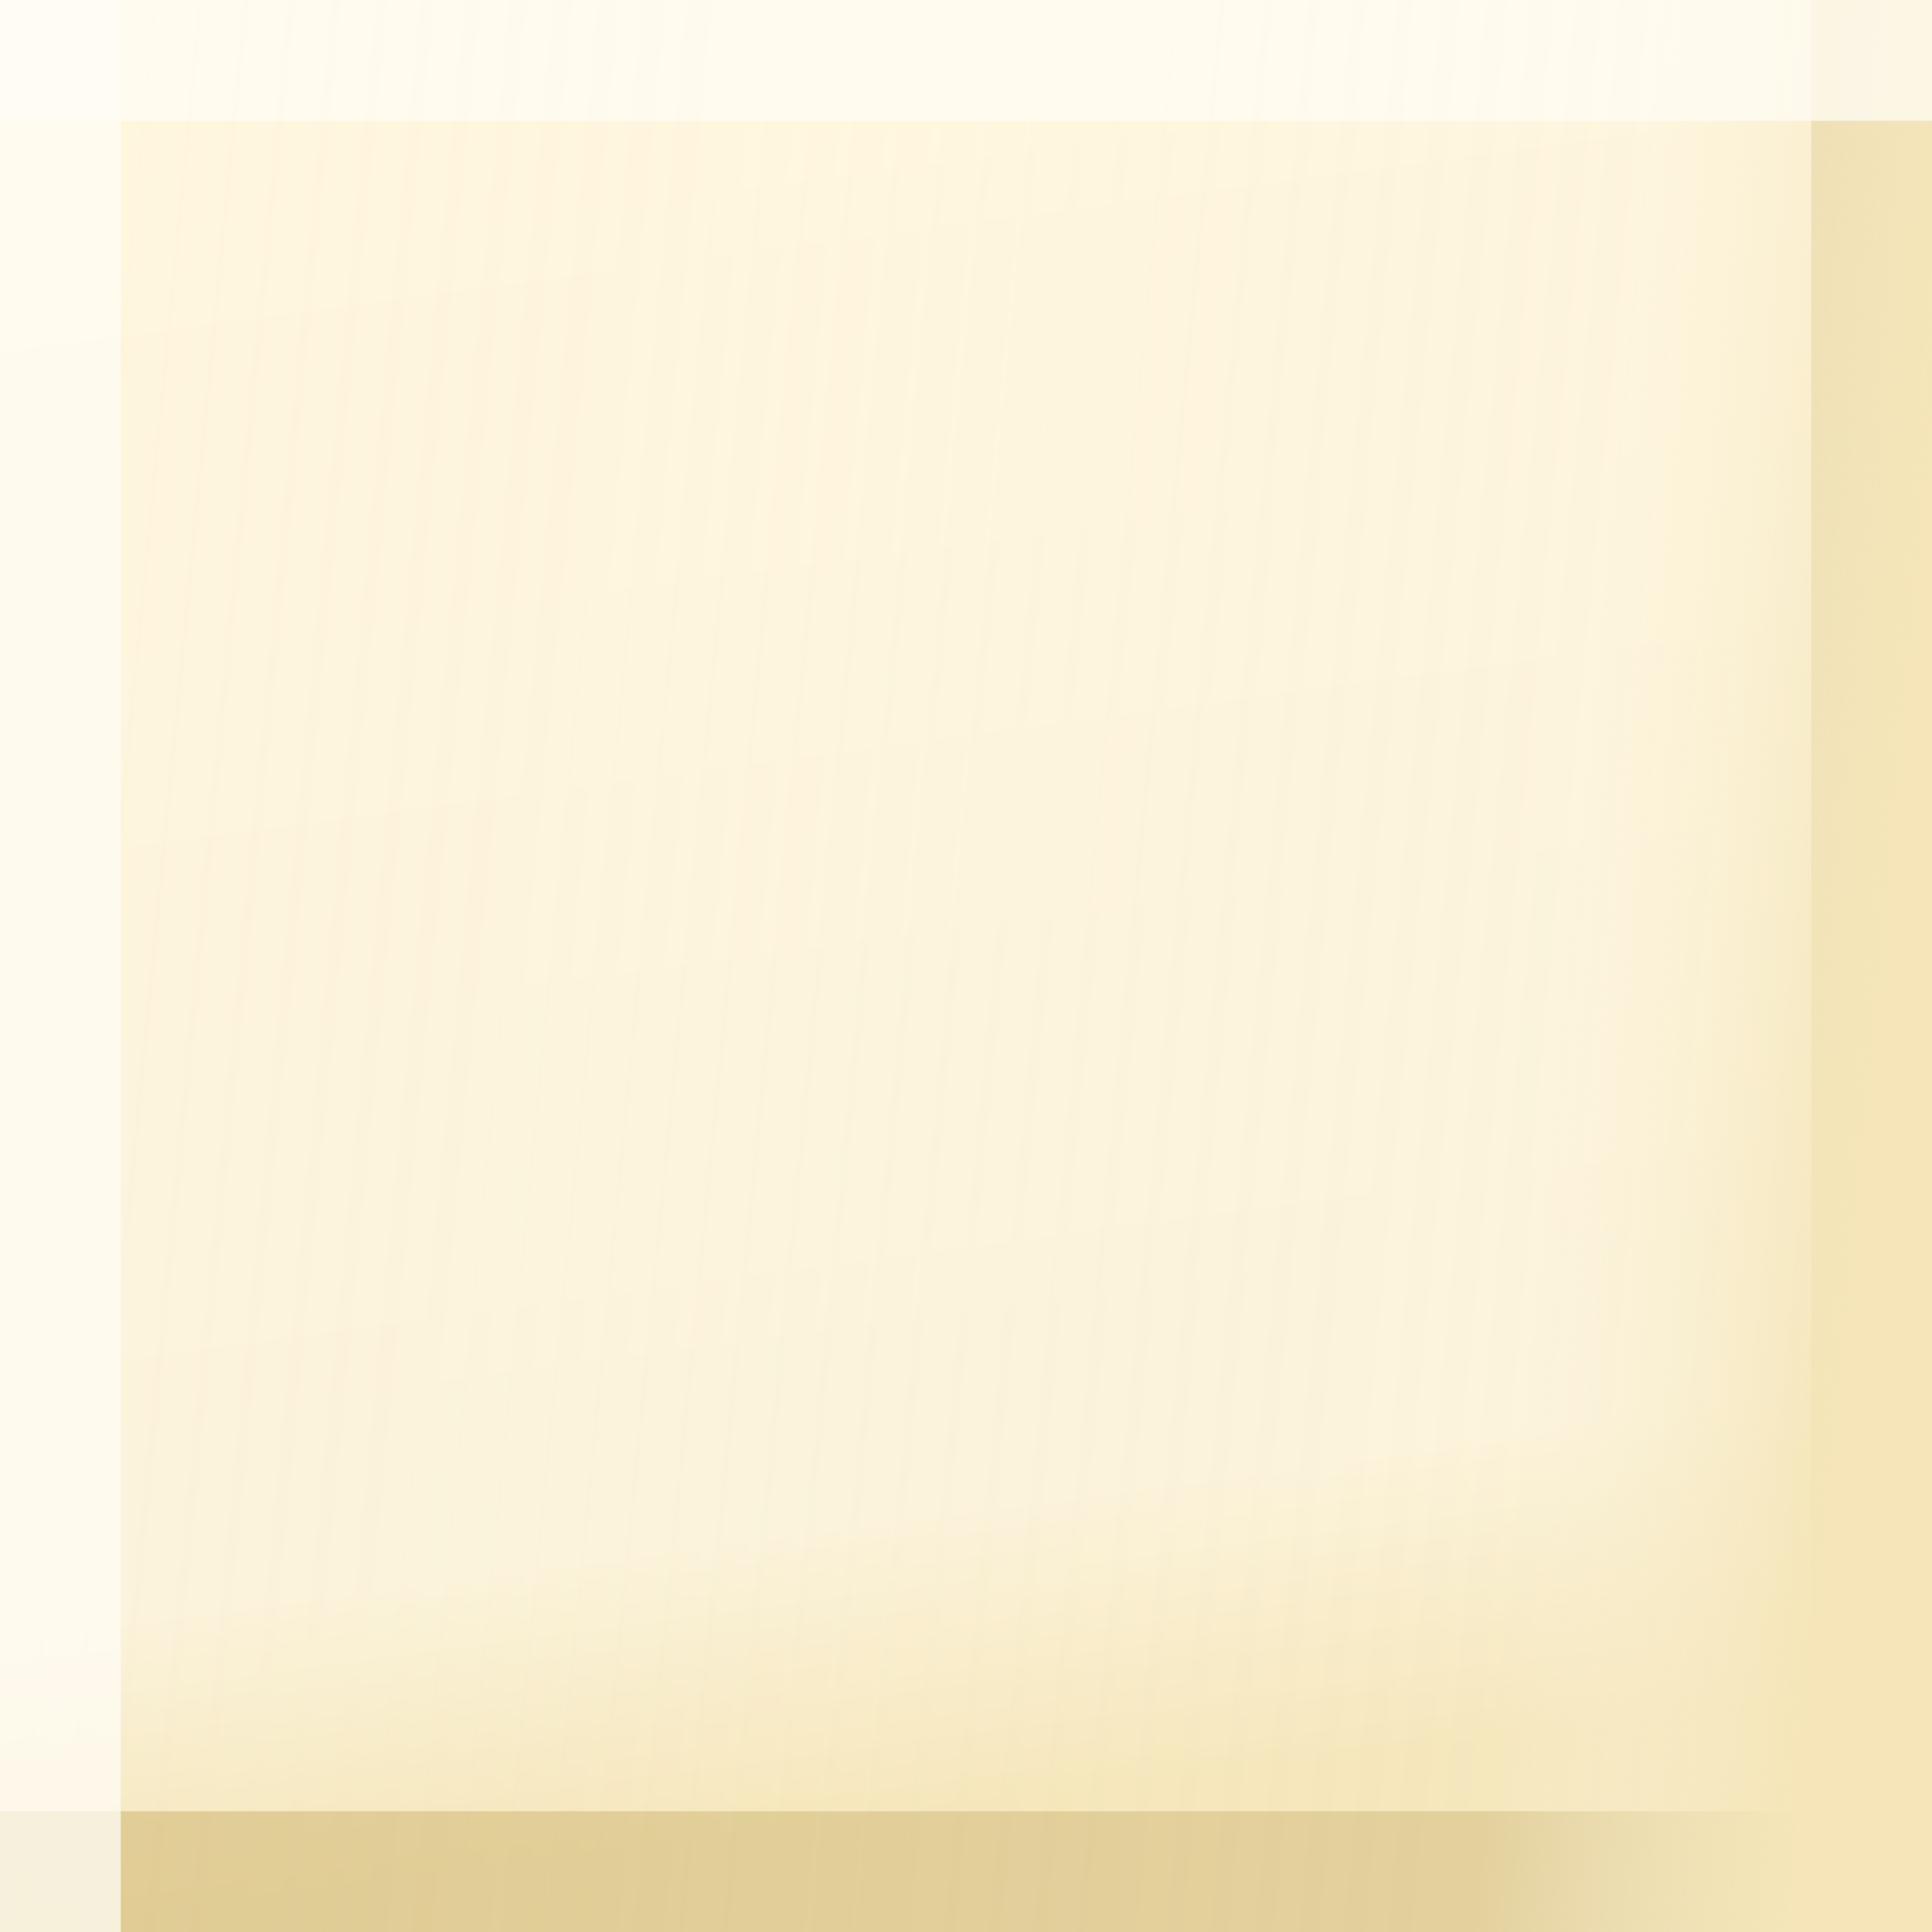
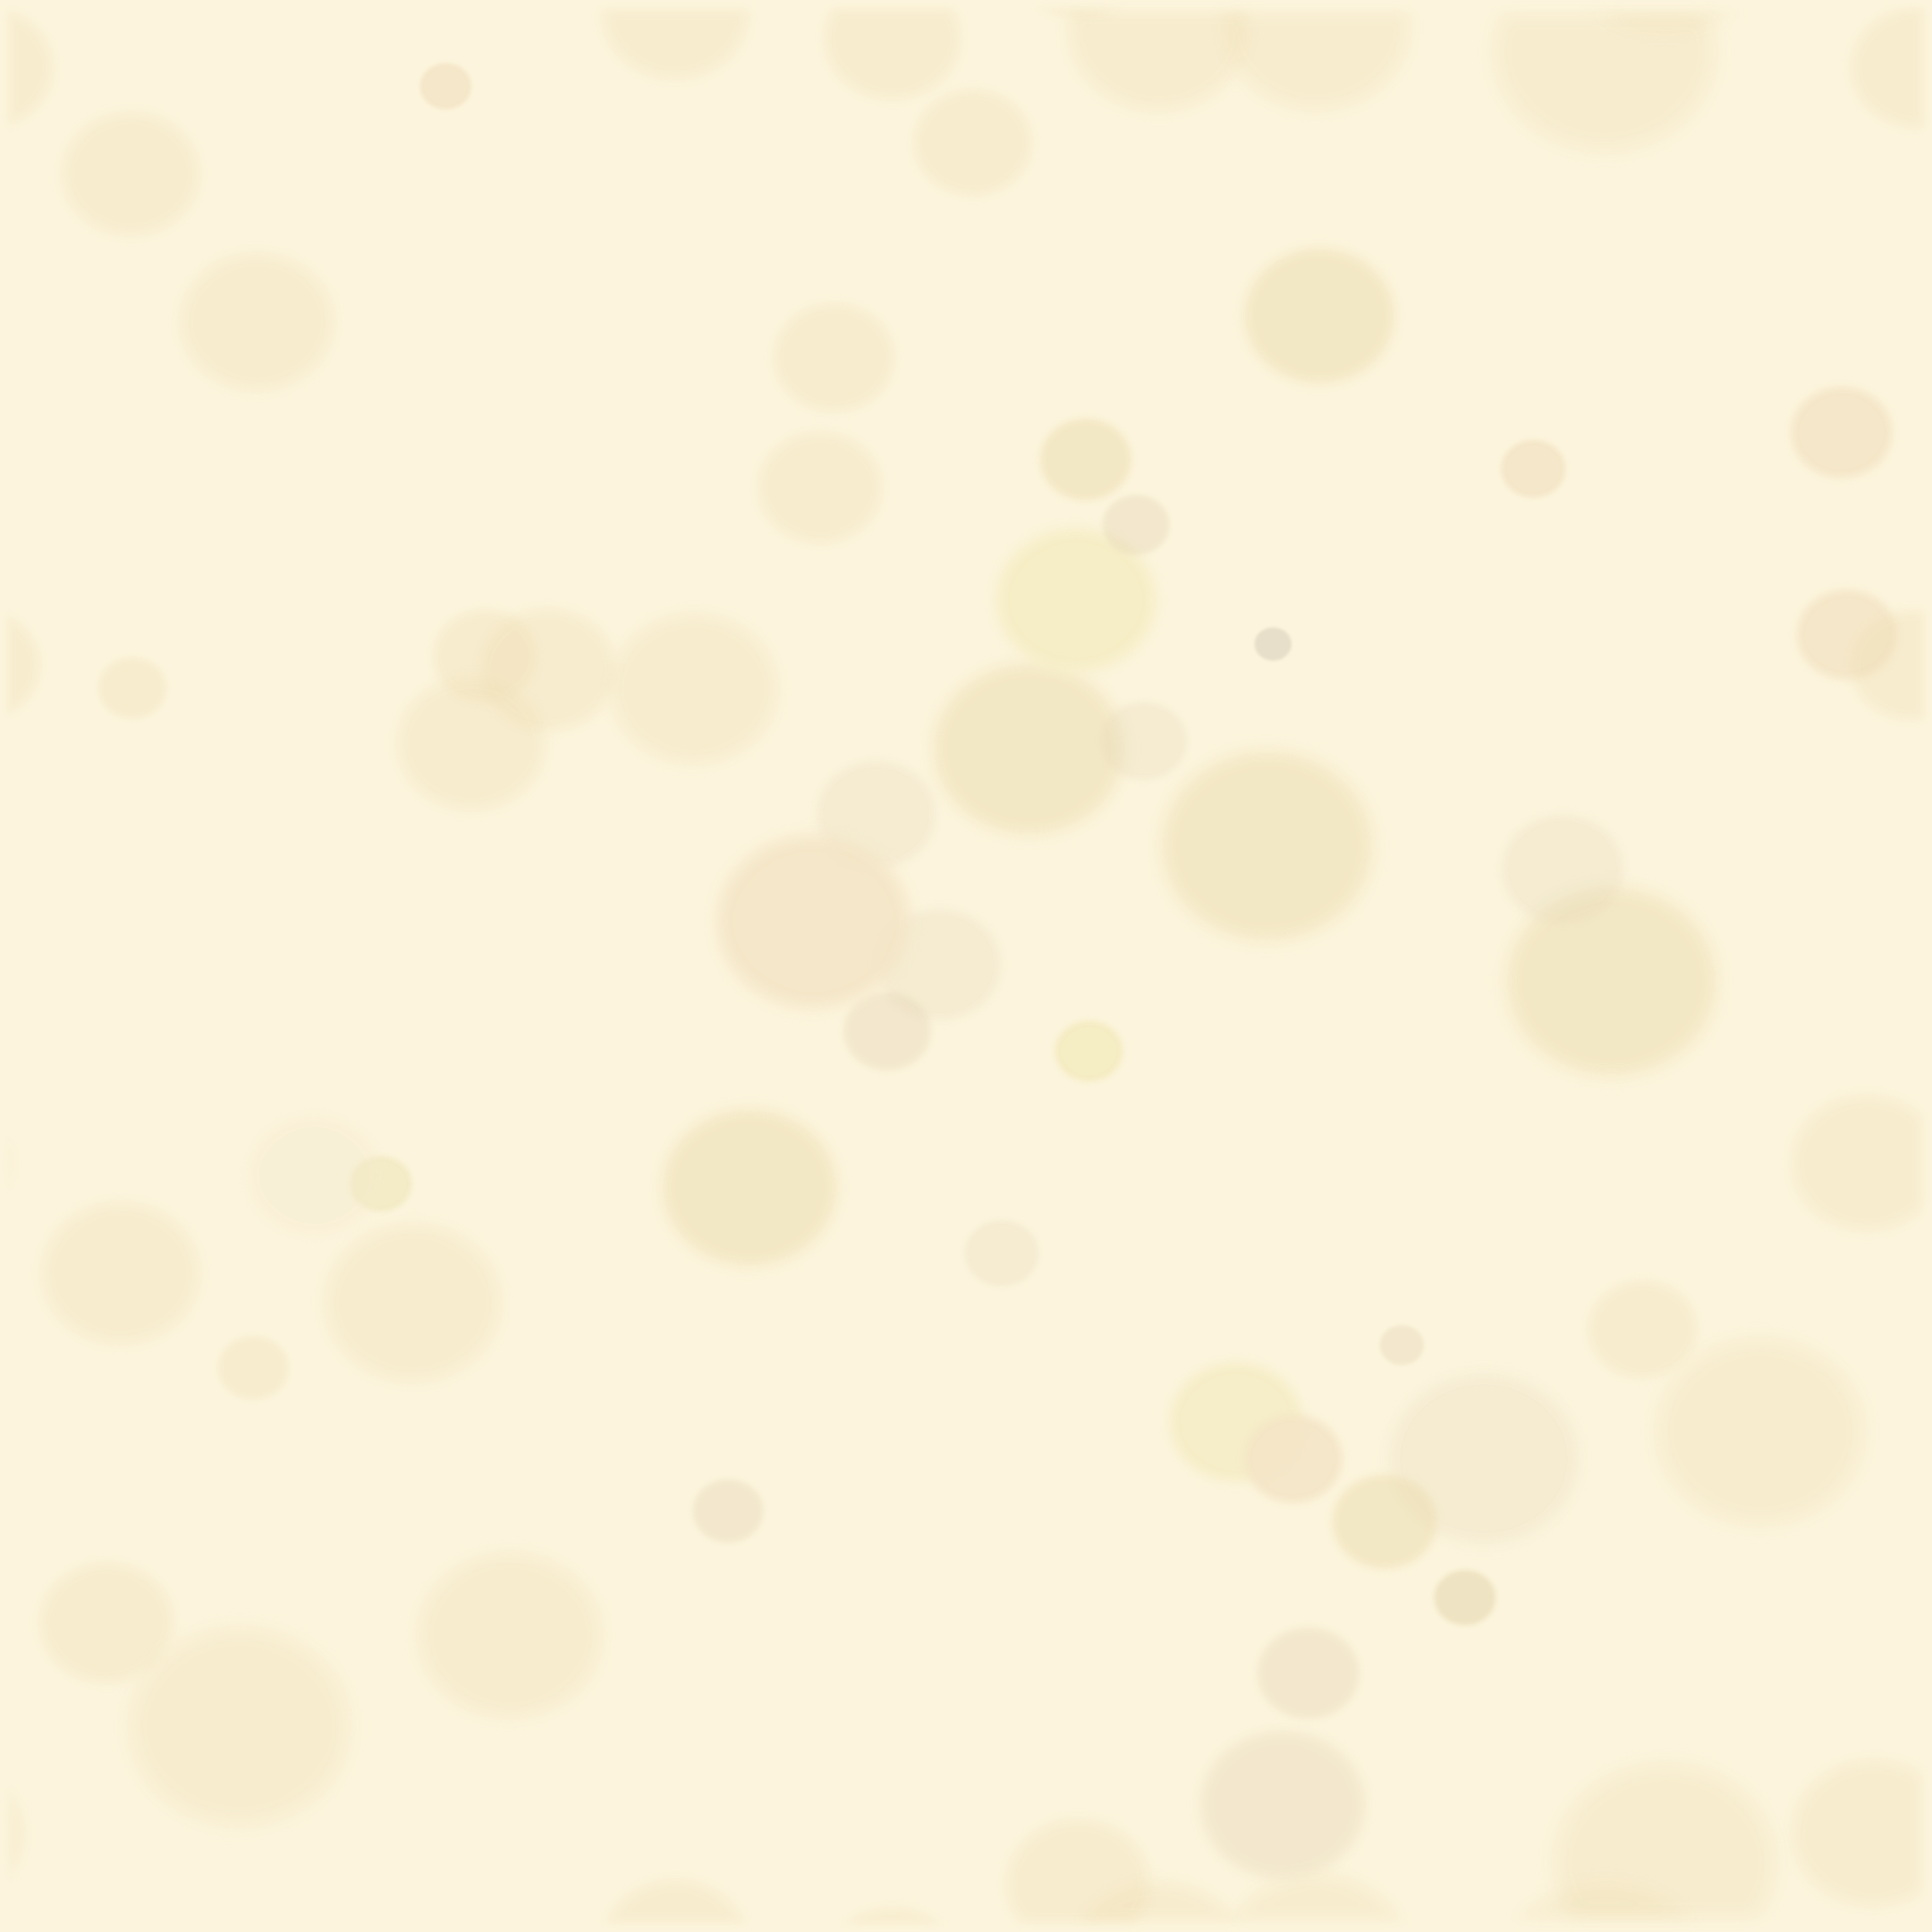
<svg xmlns="http://www.w3.org/2000/svg" xmlns:xlink="http://www.w3.org/1999/xlink" width="128" height="128" id="svg2985" version="1.1">
  <defs id="defs2987">
    <linearGradient id="linearGradient4921">
      <stop id="stop4923" offset="0" style="stop-color:#f5e5b8;stop-opacity:1;" />
      <stop style="stop-color:#fbf3db;stop-opacity:0.139;" offset="0.167" id="stop4925" />
      <stop id="stop4927" offset="1" style="stop-color:#fff6de;stop-opacity:0;" />
    </linearGradient>
    <linearGradient id="linearGradient4907">
      <stop style="stop-color:#f5e5b8;stop-opacity:1;" offset="0" id="stop4909" />
      <stop id="stop4915" offset="0.167" style="stop-color:#fbf3db;stop-opacity:1;" />
      <stop style="stop-color:#fff6de;stop-opacity:1;" offset="1" id="stop4911" />
    </linearGradient>
    <linearGradient id="linearGradient4885">
      <stop id="stop4887" offset="0" style="stop-color:#fffaed;stop-opacity:1;" />
      <stop style="stop-color:#fff1cc;stop-opacity:0.498;" offset="0.031" id="stop4889" />
      <stop style="stop-color:#ffe9ab;stop-opacity:0;" offset="0.125" id="stop4891" />
      <stop id="stop4893" offset="0.875" style="stop-color:#ffe9ab;stop-opacity:0;" />
      <stop style="stop-color:#ffe9ab;stop-opacity:0;" offset="0.969" id="stop4895" />
      <stop id="stop4897" offset="1" style="stop-color:#e1c791;stop-opacity:1;" />
    </linearGradient>
    <linearGradient id="linearGradient4865">
      <stop style="stop-color:#fffaed;stop-opacity:1;" offset="0" id="stop4867" />
      <stop id="stop4883" offset="0.031" style="stop-color:#fffaed;stop-opacity:1;" />
      <stop id="stop4875" offset="0.125" style="stop-color:#ffe9ab;stop-opacity:0;" />
      <stop style="stop-color:#ffe9ab;stop-opacity:0;" offset="0.875" id="stop4881" />
      <stop id="stop4873" offset="0.969" style="stop-color:#e1c791;stop-opacity:1;" />
      <stop style="stop-color:#e1c791;stop-opacity:1;" offset="1" id="stop4869" />
    </linearGradient>
    <filter id="filter3030" color-interpolation-filters="sRGB">
      <feGaussianBlur id="feGaussianBlur3032" result="result6" stdDeviation="3" />
      <feComposite id="feComposite3034" in2="result6" operator="atop" in="SourceGraphic" result="result91" />
      <feComposite id="feComposite3036" in2="result91" operator="in" result="result92" />
      <feComposite id="feComposite3038" in2="result92" operator="in" />
    </filter>
    <linearGradient xlink:href="#linearGradient4865" id="linearGradient4871" x1="-128" y1="64" x2="0" y2="64" gradientUnits="userSpaceOnUse" gradientTransform="translate(128,-64)" />
    <linearGradient xlink:href="#linearGradient4865" id="linearGradient4879" gradientUnits="userSpaceOnUse" gradientTransform="translate(128,-64)" x1="-64" y1="0" x2="-64" y2="128" />
-     <linearGradient xlink:href="#linearGradient4921" id="linearGradient4913" x1="124" y1="72" x2="0" y2="60" gradientUnits="userSpaceOnUse" gradientTransform="translate(0,-64)" />
-     <linearGradient xlink:href="#linearGradient4907" id="linearGradient4919" gradientUnits="userSpaceOnUse" gradientTransform="translate(0,-64)" x1="64" y1="120" x2="48" y2="0" />
+     <linearGradient xlink:href="#linearGradient4921" id="linearGradient4913" x1="124" y1="72" x2="0" y2="60" gradientUnits="userSpaceOnUse" gradientTransform="translate(-196,-68)" />
+     <linearGradient xlink:href="#linearGradient4907" id="linearGradient4919" gradientUnits="userSpaceOnUse" gradientTransform="translate(-196,-68)" x1="64" y1="120" x2="48" y2="0" />
+     <filter color-interpolation-filters="sRGB" id="filter6354">
+       <feGaussianBlur stdDeviation="0.5" result="result6" id="feGaussianBlur6356" />
+       <feComposite result="result91" in="SourceGraphic" operator="atop" in2="result6" id="feComposite6358" />
+       <feComposite result="result92" operator="in" in2="result91" id="feComposite6360" />
+       <feComposite operator="in" in2="result92" id="feComposite6362" />
+     </filter>
+     <linearGradient id="linearGradient3982">
+       <stop id="stop3992" offset="0" style="stop-color:#afacac;stop-opacity:1;" />
+       <stop style="stop-color:#ababab;stop-opacity:1;" offset="0.833" id="stop3994" />
+       <stop id="stop3986" offset="1" style="stop-color:#ffffff;stop-opacity:1;" />
+     </linearGradient>
+     <linearGradient id="linearGradient4002">
+       <stop style="stop-color:#ababab;stop-opacity:0.542;" offset="0" id="stop4004" />
+       <stop id="stop4006" offset="0.833" style="stop-color:#ababab;stop-opacity:0;" />
+       <stop style="stop-color:#676767;stop-opacity:1;" offset="1" id="stop4008" />
+     </linearGradient>
  </defs>
  <g id="layer1" transform="translate(0,64)">
-     <rect y="-64" x="0" height="128" width="128" id="rect4917" style="fill:url(#linearGradient4919);fill-opacity:1" />
-     <rect style="fill:#d8c285;fill-opacity:0.742;stroke:none" id="rect4903" width="128" height="8" x="0" y="120" transform="translate(0,-64)" />
-     <rect transform="translate(0,-64)" y="0" x="120" height="128" width="8" id="rect4905" style="fill:#d8c285;fill-opacity:0.742;stroke:none" />
-     <rect style="fill:url(#linearGradient4913);fill-opacity:1" id="rect3047" width="128" height="128" x="0" y="-64" />
-     <rect y="-64" x="0" height="8" width="128" id="rect4901" style="fill:#fffcf4;fill-opacity:0.742;stroke:none" />
-     <rect style="fill:#fffcf4;fill-opacity:0.742;stroke:none" id="rect4899" width="8" height="128" x="0" y="-64" />
+     <rect style="fill:#fcf4dc;fill-opacity:1;stroke:none" id="rect4257" width="128" height="128" x="0" y="-64" />
+     <g id="g3111" transform="translate(4,4)">
+       <rect style="fill:url(#linearGradient4919);fill-opacity:1" id="rect4917" width="128" height="128" x="-196" y="-68" />
+       <rect y="-68" x="-196" height="128" width="128" id="rect3047" style="fill:url(#linearGradient4913);fill-opacity:1" />
+     </g>
+     <g id="g4183">
+       <path style="opacity:0.875;fill:#eddeb4;fill-opacity:0.784;stroke:none;filter:url(#filter6354)" id="use5648" d="m -9.723,69.399 a 4.773,4.331 0 1 1 -9.546,0 4.773,4.331 0 1 1 9.546,0 z" transform="matrix(1.420683,0,0,1.420683,54.37606,-54.2591)" />
+       <path style="opacity:0.875;fill:#e5dcc7;fill-opacity:1;stroke:none;filter:url(#filter6354)" id="use5650" d="m -9.723,69.399 a 4.773,4.331 0 1 1 -9.546,0 4.773,4.331 0 1 1 9.546,0 z" transform="matrix(0.2842131,0,0,0.2842131,88.46154,-41.05273)" />
+       <path style="opacity:0.875;fill:#eddeb4;fill-opacity:0.784;stroke:none;filter:url(#filter6354)" id="use5652" d="m -9.723,69.399 a 4.773,4.331 0 1 1 -9.546,0 4.773,4.331 0 1 1 9.546,0 z" transform="matrix(0.9135869,0,0,0.9135869,77.6998,-117.9573)" />
+       <path style="opacity:0.875;fill:#eddeb4;fill-opacity:0.784;stroke:none;filter:url(#filter6354)" id="use5654" d="m -9.723,69.399 a 4.773,4.331 0 1 1 -9.546,0 4.773,4.331 0 1 1 9.546,0 z" transform="matrix(1.712431,0,0,1.712431,131.1206,-179.4236)" />
+       <path style="opacity:0.875;fill:#f4e5c6;fill-opacity:1;stroke:none;filter:url(#filter6354)" id="use5658" d="m -9.723,69.399 a 4.773,4.331 0 1 1 -9.546,0 4.773,4.331 0 1 1 9.546,0 z" transform="matrix(0.7753894,0,0,0.7753894,133.6007,-75.76183)" />
+       <path style="opacity:0.875;fill:#eddeb4;fill-opacity:0.784;stroke:none;filter:url(#filter6354)" id="use5660" d="m -9.723,69.399 a 4.773,4.331 0 1 1 -9.546,0 4.773,4.331 0 1 1 9.546,0 z" transform="matrix(1.034541,0,0,1.034541,142.0585,-131.315)" />
+       <path style="opacity:0.875;fill:#f4e5c6;fill-opacity:1;stroke:none;filter:url(#filter6354)" id="use5664" d="m -9.723,69.399 a 4.773,4.331 0 1 1 -9.546,0 4.773,4.331 0 1 1 9.546,0 z" transform="matrix(0.782607,0,0,0.782607,133.3599,-89.65775)" />
+       <path style="opacity:0.875;fill:#ebdcac;fill-opacity:0.863;stroke:none;filter:url(#filter6354)" id="use5666" d="m -9.723,69.399 a 4.773,4.331 0 1 1 -9.546,0 4.773,4.331 0 1 1 9.546,0 z" transform="matrix(1.630212,0,0,1.630212,130.3946,-112.121)" />
+       <path style="opacity:0.875;fill:#dbccaa;fill-opacity:0.76;stroke:none;filter:url(#filter6354)" id="use5670" d="m -9.723,69.399 a 4.773,4.331 0 1 1 -9.546,0 4.773,4.331 0 1 1 9.546,0 z" transform="matrix(0.3432862,0,0,0.3432862,97.84951,1.293443)" />
+       <path style="opacity:0.875;fill:#e1d4b7;fill-opacity:0.745;stroke:none;filter:url(#filter6354)" id="use5672" d="m -9.723,69.399 a 4.773,4.331 0 1 1 -9.546,0 4.773,4.331 0 1 1 9.546,0 z" transform="matrix(1.457676,0,0,1.457676,119.437,-68.51805)" />
+       <path style="opacity:0.875;fill:#dbccaa;fill-opacity:0.76;stroke:none;filter:url(#filter6354)" id="use5674" d="m -9.723,69.399 a 4.773,4.331 0 1 1 -9.546,0 4.773,4.331 0 1 1 9.546,0 z" transform="matrix(1.265813,0,0,1.265813,103.3303,-32.26973)" />
+       <path style="opacity:0.875;fill:#dbccaa;fill-opacity:0.76;stroke:none;filter:url(#filter6354)" id="use5676" d="m -9.723,69.399 a 4.773,4.331 0 1 1 -9.546,0 4.773,4.331 0 1 1 9.546,0 z" transform="matrix(0.5483158,0,0,0.5483158,56.18395,-1.946401)" />
+       <path style="opacity:0.875;fill:#ebdcac;fill-opacity:0.863;stroke:none;filter:url(#filter6354)" id="use5678" d="m -9.723,69.399 a 4.773,4.331 0 1 1 -9.546,0 4.773,4.331 0 1 1 9.546,0 z" transform="matrix(1.352987,0,0,1.352987,69.27831,-79.22146)" />
+       <path style="opacity:0.875;fill:#e1d4b7;fill-opacity:0.745;stroke:none;filter:url(#filter6354)" id="use5680" d="m -9.723,69.399 a 4.773,4.331 0 1 1 -9.546,0 4.773,4.331 0 1 1 9.546,0 z" transform="matrix(0.5708284,0,0,0.5708284,74.64085,-20.57949)" />
+       <path style="opacity:0.875;fill:#ebdcac;fill-opacity:0.863;stroke:none;filter:url(#filter6354)" id="use5682" d="m -9.723,69.399 a 4.773,4.331 0 1 1 -9.546,0 4.773,4.331 0 1 1 9.546,0 z" transform="matrix(1.475715,0,0,1.475715,89.55452,-116.7933)" />
+       <path style="opacity:0.875;fill:#e1d4b7;fill-opacity:0.745;stroke:none;filter:url(#filter6354)" id="use5684" d="m -9.723,69.399 a 4.773,4.331 0 1 1 -9.546,0 4.773,4.331 0 1 1 9.546,0 z" transform="matrix(0.9506602,0,0,0.9506602,76.00801,-66.07286)" />
+       <path style="opacity:0.875;fill:#dbccaa;fill-opacity:0.76;stroke:none;filter:url(#filter6354)" id="use5686" d="m -9.723,69.399 a 4.773,4.331 0 1 1 -9.546,0 4.773,4.331 0 1 1 9.546,0 z" transform="matrix(0.6751447,0,0,0.6751447,68.57198,-42.53275)" />
+       <path style="opacity:0.875;fill:#eddeb4;fill-opacity:0.784;stroke:none;filter:url(#filter6354)" id="use5688" d="m -9.723,69.399 a 4.773,4.331 0 1 1 -9.546,0 4.773,4.331 0 1 1 9.546,0 z" transform="matrix(1.298807,0,0,1.298807,64.80366,-108.503)" />
+       <path style="opacity:0.875;fill:#eddeb4;fill-opacity:0.784;stroke:none;filter:url(#filter6354)" id="use5690" d="m -9.723,69.399 a 4.773,4.331 0 1 1 -9.546,0 4.773,4.331 0 1 1 9.546,0 z" transform="matrix(1.165488,0,0,1.165488,12.58172,-67.83536)" />
+       <path style="opacity:0.875;fill:#eddeb4;fill-opacity:0.784;stroke:none;filter:url(#filter6354)" id="use5692" d="m -9.723,69.399 a 4.773,4.331 0 1 1 -9.546,0 4.773,4.331 0 1 1 9.546,0 z" transform="matrix(1.359427,0,0,1.359427,47.05106,-72.02936)" />
+       <path style="opacity:0.875;fill:#eddeb4;fill-opacity:0.784;stroke:none;filter:url(#filter6354)" id="use5694" d="m -9.723,69.399 a 4.773,4.331 0 1 1 -9.546,0 4.773,4.331 0 1 1 9.546,0 z" transform="matrix(1.21759,0,0,1.21759,25.6358,-64.14374)" />
+       <path style="opacity:0.875;fill:#f2eac3;fill-opacity:1;stroke:none;filter:url(#filter6354)" id="use5696" d="m -9.723,69.399 a 4.773,4.331 0 1 1 -9.546,0 4.773,4.331 0 1 1 9.546,0 z" transform="matrix(0.4815245,0,0,0.4815245,32.21907,-18.98338)" />
+       <path style="opacity:0.875;fill:#eddeb4;fill-opacity:0.784;stroke:none;filter:url(#filter6354)" id="use5698" d="m -9.723,69.399 a 4.773,4.331 0 1 1 -9.546,0 4.773,4.331 0 1 1 9.546,0 z" transform="matrix(0.5507389,0,0,0.5507389,24.77225,-11.59705)" />
+       <path style="opacity:0.875;fill:#eddeb4;fill-opacity:0.784;stroke:none;filter:url(#filter6354)" id="use5700" d="m -9.723,69.399 a 4.773,4.331 0 1 1 -9.546,0 4.773,4.331 0 1 1 9.546,0 z" transform="matrix(1.700008,0,0,1.700008,40.51081,-67.59355)" />
+       <path style="opacity:0.875;fill:#eddeb4;fill-opacity:0.784;stroke:none;filter:url(#filter6354)" id="use5708" d="m -9.723,69.399 a 4.773,4.331 0 1 1 -9.546,0 4.773,4.331 0 1 1 9.546,0 z" transform="matrix(1.258154,0,0,1.258154,142.357,-29.86494)" />
+       <path style="opacity:0.875;fill:#eddeb4;fill-opacity:0.784;stroke:none;filter:url(#filter6354)" id="use5710" d="m -9.723,69.399 a 4.773,4.331 0 1 1 -9.546,0 4.773,4.331 0 1 1 9.546,0 z" transform="matrix(0.8472682,0,0,0.8472682,121.1089,-34.72273)" />
+       <path style="opacity:0.875;fill:#ebdcac;fill-opacity:0.863;stroke:none;filter:url(#filter6354)" id="use5712" d="m -9.723,69.399 a 4.773,4.331 0 1 1 -9.546,0 4.773,4.331 0 1 1 9.546,0 z" transform="matrix(0.8126637,0,0,0.8126637,103.5233,-19.58666)" />
+       <path style="opacity:0.875;fill:#d9c999;fill-opacity:0.813;stroke:none;filter:url(#filter6354)" id="use5714" d="m -9.723,69.399 a 4.773,4.331 0 1 1 -9.546,0 4.773,4.331 0 1 1 9.546,0 z" transform="matrix(0.4783424,0,0,0.4783424,103.9936,8.650699)" />
+       <path style="opacity:0.875;fill:#f4ebbf;fill-opacity:1;stroke:none;filter:url(#filter6354)" id="use5718" d="m -9.723,69.399 a 4.773,4.331 0 1 1 -9.546,0 4.773,4.331 0 1 1 9.546,0 z" transform="matrix(0.5303952,0,0,0.5303952,79.83014,-31.16479)" />
+       <path style="opacity:0.875;fill:#ebdcac;fill-opacity:0.863;stroke:none;filter:url(#filter6354)" id="use5720" d="m -9.723,69.399 a 4.773,4.331 0 1 1 -9.546,0 4.773,4.331 0 1 1 9.546,0 z" transform="matrix(1.636418,0,0,1.636418,107.6704,-121.525)" />
+       <path style="opacity:0.875;fill:#eddeb4;fill-opacity:0.784;stroke:none;filter:url(#filter6354)" id="use5722" d="m -9.723,69.399 a 4.773,4.331 0 1 1 -9.546,0 4.773,4.331 0 1 1 9.546,0 z" transform="matrix(0.9620501,0,0,0.9620501,68.26091,-98.4615)" />
+       <path style="opacity:0.875;fill:#eddeb4;fill-opacity:0.784;stroke:none;filter:url(#filter6354)" id="use5724" d="m -9.723,69.399 a 4.773,4.331 0 1 1 -9.546,0 4.773,4.331 0 1 1 9.546,0 z" transform="matrix(1.128963,0,0,1.128963,61.10092,-141.4588)" />
+       <path style="opacity:0.875;fill:#eddeb4;fill-opacity:0.784;stroke:none;filter:url(#filter6354)" id="use5728" d="m -9.723,69.399 a 4.773,4.331 0 1 1 -9.546,0 4.773,4.331 0 1 1 9.546,0 z" transform="matrix(1.065134,0,0,1.065134,24.10494,-126.3967)" />
+       <path style="opacity:0.875;fill:#eddeb4;fill-opacity:0.784;stroke:none;filter:url(#filter6354)" id="use5734" d="m -9.723,69.399 a 4.773,4.331 0 1 1 -9.546,0 4.773,4.331 0 1 1 9.546,0 z" transform="matrix(1.187094,0,0,1.187094,34.23031,-125.056)" />
+       <path style="opacity:0.875;fill:#eddeb4;fill-opacity:0.784;stroke:none;filter:url(#filter6354)" id="use5740" d="m -9.723,69.399 a 4.773,4.331 0 1 1 -9.546,0 4.773,4.331 0 1 1 9.546,0 z" transform="matrix(0.5334215,0,0,0.5334215,16.50022,-55.43485)" />
+       <path style="opacity:0.875;fill:#eddeb4;fill-opacity:0.784;stroke:none;filter:url(#filter6354)" id="use5744" d="m -9.723,69.399 a 4.773,4.331 0 1 1 -9.546,0 4.773,4.331 0 1 1 9.546,0 z" transform="matrix(0.9398541,0,0,0.9398541,12.23406,-85.15395)" />
+       <path style="opacity:0.875;fill:#eddeb4;fill-opacity:0.784;stroke:none;filter:url(#filter6354)" id="use5746" d="m -9.723,69.399 a 4.773,4.331 0 1 1 -9.546,0 4.773,4.331 0 1 1 9.546,0 z" transform="matrix(1.054382,0,0,1.054382,51.57947,-92.79596)" />
+       <path style="opacity:0.875;fill:#eddeb4;fill-opacity:0.784;stroke:none;filter:url(#filter6354)" id="use5748" d="m -9.723,69.399 a 4.773,4.331 0 1 1 -9.546,0 4.773,4.331 0 1 1 9.546,0 z" transform="matrix(0.8117359,0,0,0.8117359,43.92141,-76.84837)" />
+       <path style="opacity:0.875;fill:#eddeb4;fill-opacity:0.784;stroke:none;filter:url(#filter6354)" id="use5750" d="m -9.723,69.399 a 4.773,4.331 0 1 1 -9.546,0 4.773,4.331 0 1 1 9.546,0 z" transform="matrix(1.147728,0,0,1.147728,47.88389,-94.39902)" />
+       <path style="opacity:0.875;fill:#f5edc3;fill-opacity:1;stroke:none;filter:url(#filter6354)" id="use5752" d="m -9.723,69.399 a 4.773,4.331 0 1 1 -9.546,0 4.773,4.331 0 1 1 9.546,0 z" transform="matrix(1.231546,0,0,1.231546,89.14436,-109.7094)" />
+       <path style="opacity:0.875;fill:#ebdcac;fill-opacity:0.863;stroke:none;filter:url(#filter6354)" id="use5754" d="m -9.723,69.399 a 4.773,4.331 0 1 1 -9.546,0 4.773,4.331 0 1 1 9.546,0 z" transform="matrix(0.7070535,0,0,0.7070535,82.18201,-82.62485)" />
+       <path style="opacity:0.875;fill:#e1d4b7;fill-opacity:0.745;stroke:none;filter:url(#filter6354)" id="use5756" d="m -9.723,69.399 a 4.773,4.331 0 1 1 -9.546,0 4.773,4.331 0 1 1 9.546,0 z" transform="matrix(0.921106,0,0,0.921106,71.39433,-73.96635)" />
+       <path style="opacity:0.875;fill:#eddeb4;fill-opacity:0.784;stroke:none;filter:url(#filter6354)" id="use5758" d="m -9.723,69.399 a 4.773,4.331 0 1 1 -9.546,0 4.773,4.331 0 1 1 9.546,0 z" transform="matrix(1.386711,0,0,1.386711,96.84439,-158.2416)" />
+       <path style="opacity:0.875;fill:#ebdcac;fill-opacity:0.863;stroke:none;filter:url(#filter6354)" id="use5760" d="m -9.723,69.399 a 4.773,4.331 0 1 1 -9.546,0 4.773,4.331 0 1 1 9.546,0 z" transform="matrix(1.162517,0,0,1.162517,104.2672,-123.7547)" />
+       <path style="opacity:0.875;fill:#e1d4b7;fill-opacity:0.745;stroke:none;filter:url(#filter6354)" id="use5764" d="m -9.723,69.399 a 4.773,4.331 0 1 1 -9.546,0 4.773,4.331 0 1 1 9.546,0 z" transform="matrix(0.9406627,0,0,0.9406627,117.1636,-71.67373)" />
+       <path style="opacity:0.875;fill:#f5edc5;fill-opacity:1;stroke:none;filter:url(#filter6354)" id="use5766" d="m -9.723,69.399 a 4.773,4.331 0 1 1 -9.546,0 4.773,4.331 0 1 1 9.546,0 z" transform="matrix(1.028264,0,0,1.028264,96.79248,-41.1414)" />
+       <path style="opacity:0.875;fill:#dbccaa;fill-opacity:0.76;stroke:none;filter:url(#filter6354)" id="use5772" d="m -9.723,69.399 a 4.773,4.331 0 1 1 -9.546,0 4.773,4.331 0 1 1 9.546,0 z" transform="matrix(0.7856903,0,0,0.7856903,98.07255,-7.673323)" />
+       <path style="opacity:0.875;fill:#f3e8cc;fill-opacity:0.784;stroke:none;filter:url(#filter6354)" id="use5774" d="m -9.723,69.399 a 4.773,4.331 0 1 1 -9.546,0 4.773,4.331 0 1 1 9.546,0 z" transform="matrix(1.026149,0,0,1.026149,35.6933,-57.34077)" />
+       <path style="opacity:0.875;fill:#eddeb4;fill-opacity:0.784;stroke:none;filter:url(#filter6354)" id="use5778" d="m -9.723,69.399 a 4.773,4.331 0 1 1 -9.546,0 4.773,4.331 0 1 1 9.546,0 z" transform="matrix(1.714489,0,0,1.714489,135.1602,-59.55752)" />
+       <path style="opacity:0.875;fill:#eddeb4;fill-opacity:0.784;stroke:none;filter:url(#filter6354)" id="use5782" d="m -9.723,69.399 a 4.773,4.331 0 1 1 -9.546,0 4.773,4.331 0 1 1 9.546,0 z" transform="matrix(1.111532,0,0,1.111532,87.54207,-16.32462)" />
+       <path style="opacity:0.875;fill:#f4e5c6;fill-opacity:1;stroke:none;filter:url(#filter6354)" id="use5784" d="m -9.723,69.399 a 4.773,4.331 0 1 1 -9.546,0 4.773,4.331 0 1 1 9.546,0 z" transform="matrix(0.7638105,0,0,0.7638105,96.74907,-20.371)" />
+       <path style="opacity:0.875;fill:#dbccaa;fill-opacity:0.76;stroke:none;filter:url(#filter6354)" id="use5788" d="m -9.723,69.399 a 4.773,4.331 0 1 1 -9.546,0 4.773,4.331 0 1 1 9.546,0 z" transform="matrix(0.515557,0,0,0.515557,82.74311,-65.001)" />
+       <path style="opacity:0.875;fill:#e1d4b7;fill-opacity:0.745;stroke:none;filter:url(#filter6354)" id="use5790" d="m -9.723,69.399 a 4.773,4.331 0 1 1 -9.546,0 4.773,4.331 0 1 1 9.546,0 z" transform="matrix(0.6732654,0,0,0.6732654,85.52921,-61.62987)" />
+       <path style="opacity:0.875;fill:#eddeb4;fill-opacity:0.784;stroke:none;filter:url(#filter6354)" id="use5800" d="m -9.723,69.399 a 4.773,4.331 0 1 1 -9.546,0 4.773,4.331 0 1 1 9.546,0 z" transform="matrix(0.9329275,0,0,0.9329275,68.78398,-105.0508)" />
+       <path style="opacity:0.875;fill:#f4e5c6;fill-opacity:1;stroke:none;filter:url(#filter6354)" id="use5802" d="m -9.723,69.399 a 4.773,4.331 0 1 1 -9.546,0 4.773,4.331 0 1 1 9.546,0 z" transform="matrix(1.485051,0,0,1.485051,75.41688,-106.0022)" />
+       <path style="opacity:0.875;fill:#f4e5c6;fill-opacity:1;stroke:none;filter:url(#filter6354)" id="use5806" d="m -9.723,69.399 a 4.773,4.331 0 1 1 -9.546,0 4.773,4.331 0 1 1 9.546,0 z" transform="matrix(0.4979771,0,0,0.4979771,108.8062,-67.49965)" />
+       <path style="opacity:0.875;fill:#f4e5c6;fill-opacity:1;stroke:none;filter:url(#filter6354)" id="use5808" d="m -9.723,69.399 a 4.773,4.331 0 1 1 -9.546,0 4.773,4.331 0 1 1 9.546,0 z" transform="matrix(0.3963347,0,0,0.3963347,35.27569,-85.78902)" />
+       <path style="opacity:0.875;fill:#eddeb4;fill-opacity:0.784;stroke:none;filter:url(#filter6354)" id="use5810" d="m -9.723,69.399 a 4.773,4.331 0 1 1 -9.546,0 4.773,4.331 0 1 1 9.546,0 z" transform="matrix(1.61083,0,0,1.61083,139.9681,-80.93643)" />
+       <path style="opacity:0.875;fill:#eddeb4;fill-opacity:0.784;stroke:none;filter:url(#filter6354)" id="use5814" d="m -9.723,69.399 a 4.773,4.331 0 1 1 -9.546,0 4.773,4.331 0 1 1 9.546,0 z" transform="matrix(1.446301,0,0,1.446301,108.1863,-34.6351)" />
+       <path style="opacity:0.875;fill:#eddeb4;fill-opacity:0.784;stroke:none;filter:url(#filter6354)" id="use5830" d="m -9.723,69.399 a 4.773,4.331 0 1 1 -9.546,0 4.773,4.331 0 1 1 9.546,0 z" transform="matrix(1.035774,0,0,1.035774,22.08231,-28.36717)" />
+       <path style="opacity:0.875;fill:#eddeb4;fill-opacity:0.784;stroke:none;filter:url(#filter6354)" id="use5838" d="m -9.723,69.399 a 4.773,4.331 0 1 1 -9.546,0 4.773,4.331 0 1 1 9.546,0 z" transform="matrix(1.049575,0,0,1.049575,74.34824,-6.384696)" />
+       <path style="opacity:0.875;fill:#eddeb4;fill-opacity:0.784;stroke:none;filter:url(#filter6354)" id="use5846" d="m -9.723,69.399 a 4.773,4.331 0 1 1 -9.546,0 4.773,4.331 0 1 1 9.546,0 z" transform="matrix(1.128963,0,0,1.128963,61.10092,-13.45879)" />
+       <path style="opacity:0.875;fill:#eddeb4;fill-opacity:0.784;stroke:none;filter:url(#filter6354)" id="use5848" d="m -9.723,69.399 a 4.773,4.331 0 1 1 -9.546,0 4.773,4.331 0 1 1 9.546,0 z" transform="matrix(1.386711,0,0,1.386711,96.84439,-30.2298)" />
+       <path style="opacity:0.875;fill:#eddeb4;fill-opacity:0.784;stroke:none;filter:url(#filter6354)" id="use5850" d="m -9.723,69.399 a 4.773,4.331 0 1 1 -9.546,0 4.773,4.331 0 1 1 9.546,0 z" transform="matrix(1.712431,0,0,1.712431,131.1206,-51.42358)" />
+       <path style="opacity:0.875;fill:#eddeb4;fill-opacity:0.784;stroke:none;filter:url(#filter6354)" id="use5852" d="m -9.723,69.399 a 4.773,4.331 0 1 1 -9.546,0 4.773,4.331 0 1 1 9.546,0 z" transform="matrix(1.034541,0,0,1.034541,14.05855,-131.315)" />
+       <path style="opacity:0.875;fill:#eddeb4;fill-opacity:0.784;stroke:none;filter:url(#filter6354)" id="use5854" d="m -9.723,69.399 a 4.773,4.331 0 1 1 -9.546,0 4.773,4.331 0 1 1 9.546,0 z" transform="matrix(0.9398541,0,0,0.9398541,140.2341,-85.15395)" />
+       <path transform="matrix(1.165488,0,0,1.165488,140.5817,-67.83536)" d="m -9.723,69.399 a 4.773,4.331 0 1 1 -9.546,0 4.773,4.331 0 1 1 9.546,0 z" id="path6002" style="opacity:0.875;fill:#eddeb4;fill-opacity:0.784;stroke:none;filter:url(#filter6354)" />
+       <path transform="matrix(1.049575,0,0,1.049575,74.34824,-134.2932)" d="m -9.723,69.399 a 4.773,4.331 0 1 1 -9.546,0 4.773,4.331 0 1 1 9.546,0 z" id="path6004" style="opacity:0.875;fill:#eddeb4;fill-opacity:0.784;stroke:none;filter:url(#filter6354)" />
+       <path transform="matrix(1.111532,0,0,1.111532,87.54207,-144.3246)" d="m -9.723,69.399 a 4.773,4.331 0 1 1 -9.546,0 4.773,4.331 0 1 1 9.546,0 z" id="path6006" style="opacity:0.875;fill:#eddeb4;fill-opacity:0.784;stroke:none;filter:url(#filter6354)" />
+       <path transform="matrix(1.446301,0,0,1.446301,108.1863,-162.6351)" d="m -9.723,69.399 a 4.773,4.331 0 1 1 -9.546,0 4.773,4.331 0 1 1 9.546,0 z" id="path6008" style="opacity:0.875;fill:#eddeb4;fill-opacity:0.784;stroke:none;filter:url(#filter6354)" />
+       <path transform="matrix(1.714489,0,0,1.714489,135.1602,-187.5575)" d="m -9.723,69.399 a 4.773,4.331 0 1 1 -9.546,0 4.773,4.331 0 1 1 9.546,0 z" id="path6010" style="opacity:0.875;fill:#eddeb4;fill-opacity:0.784;stroke:none;filter:url(#filter6354)" />
+       <path transform="matrix(1.258154,0,0,1.258154,14.35701,-29.86494)" d="m -9.723,69.399 a 4.773,4.331 0 1 1 -9.546,0 4.773,4.331 0 1 1 9.546,0 z" id="path6012" style="opacity:0.875;fill:#eddeb4;fill-opacity:0.784;stroke:none;filter:url(#filter6354)" />
+     </g>
  </g>
</svg>
